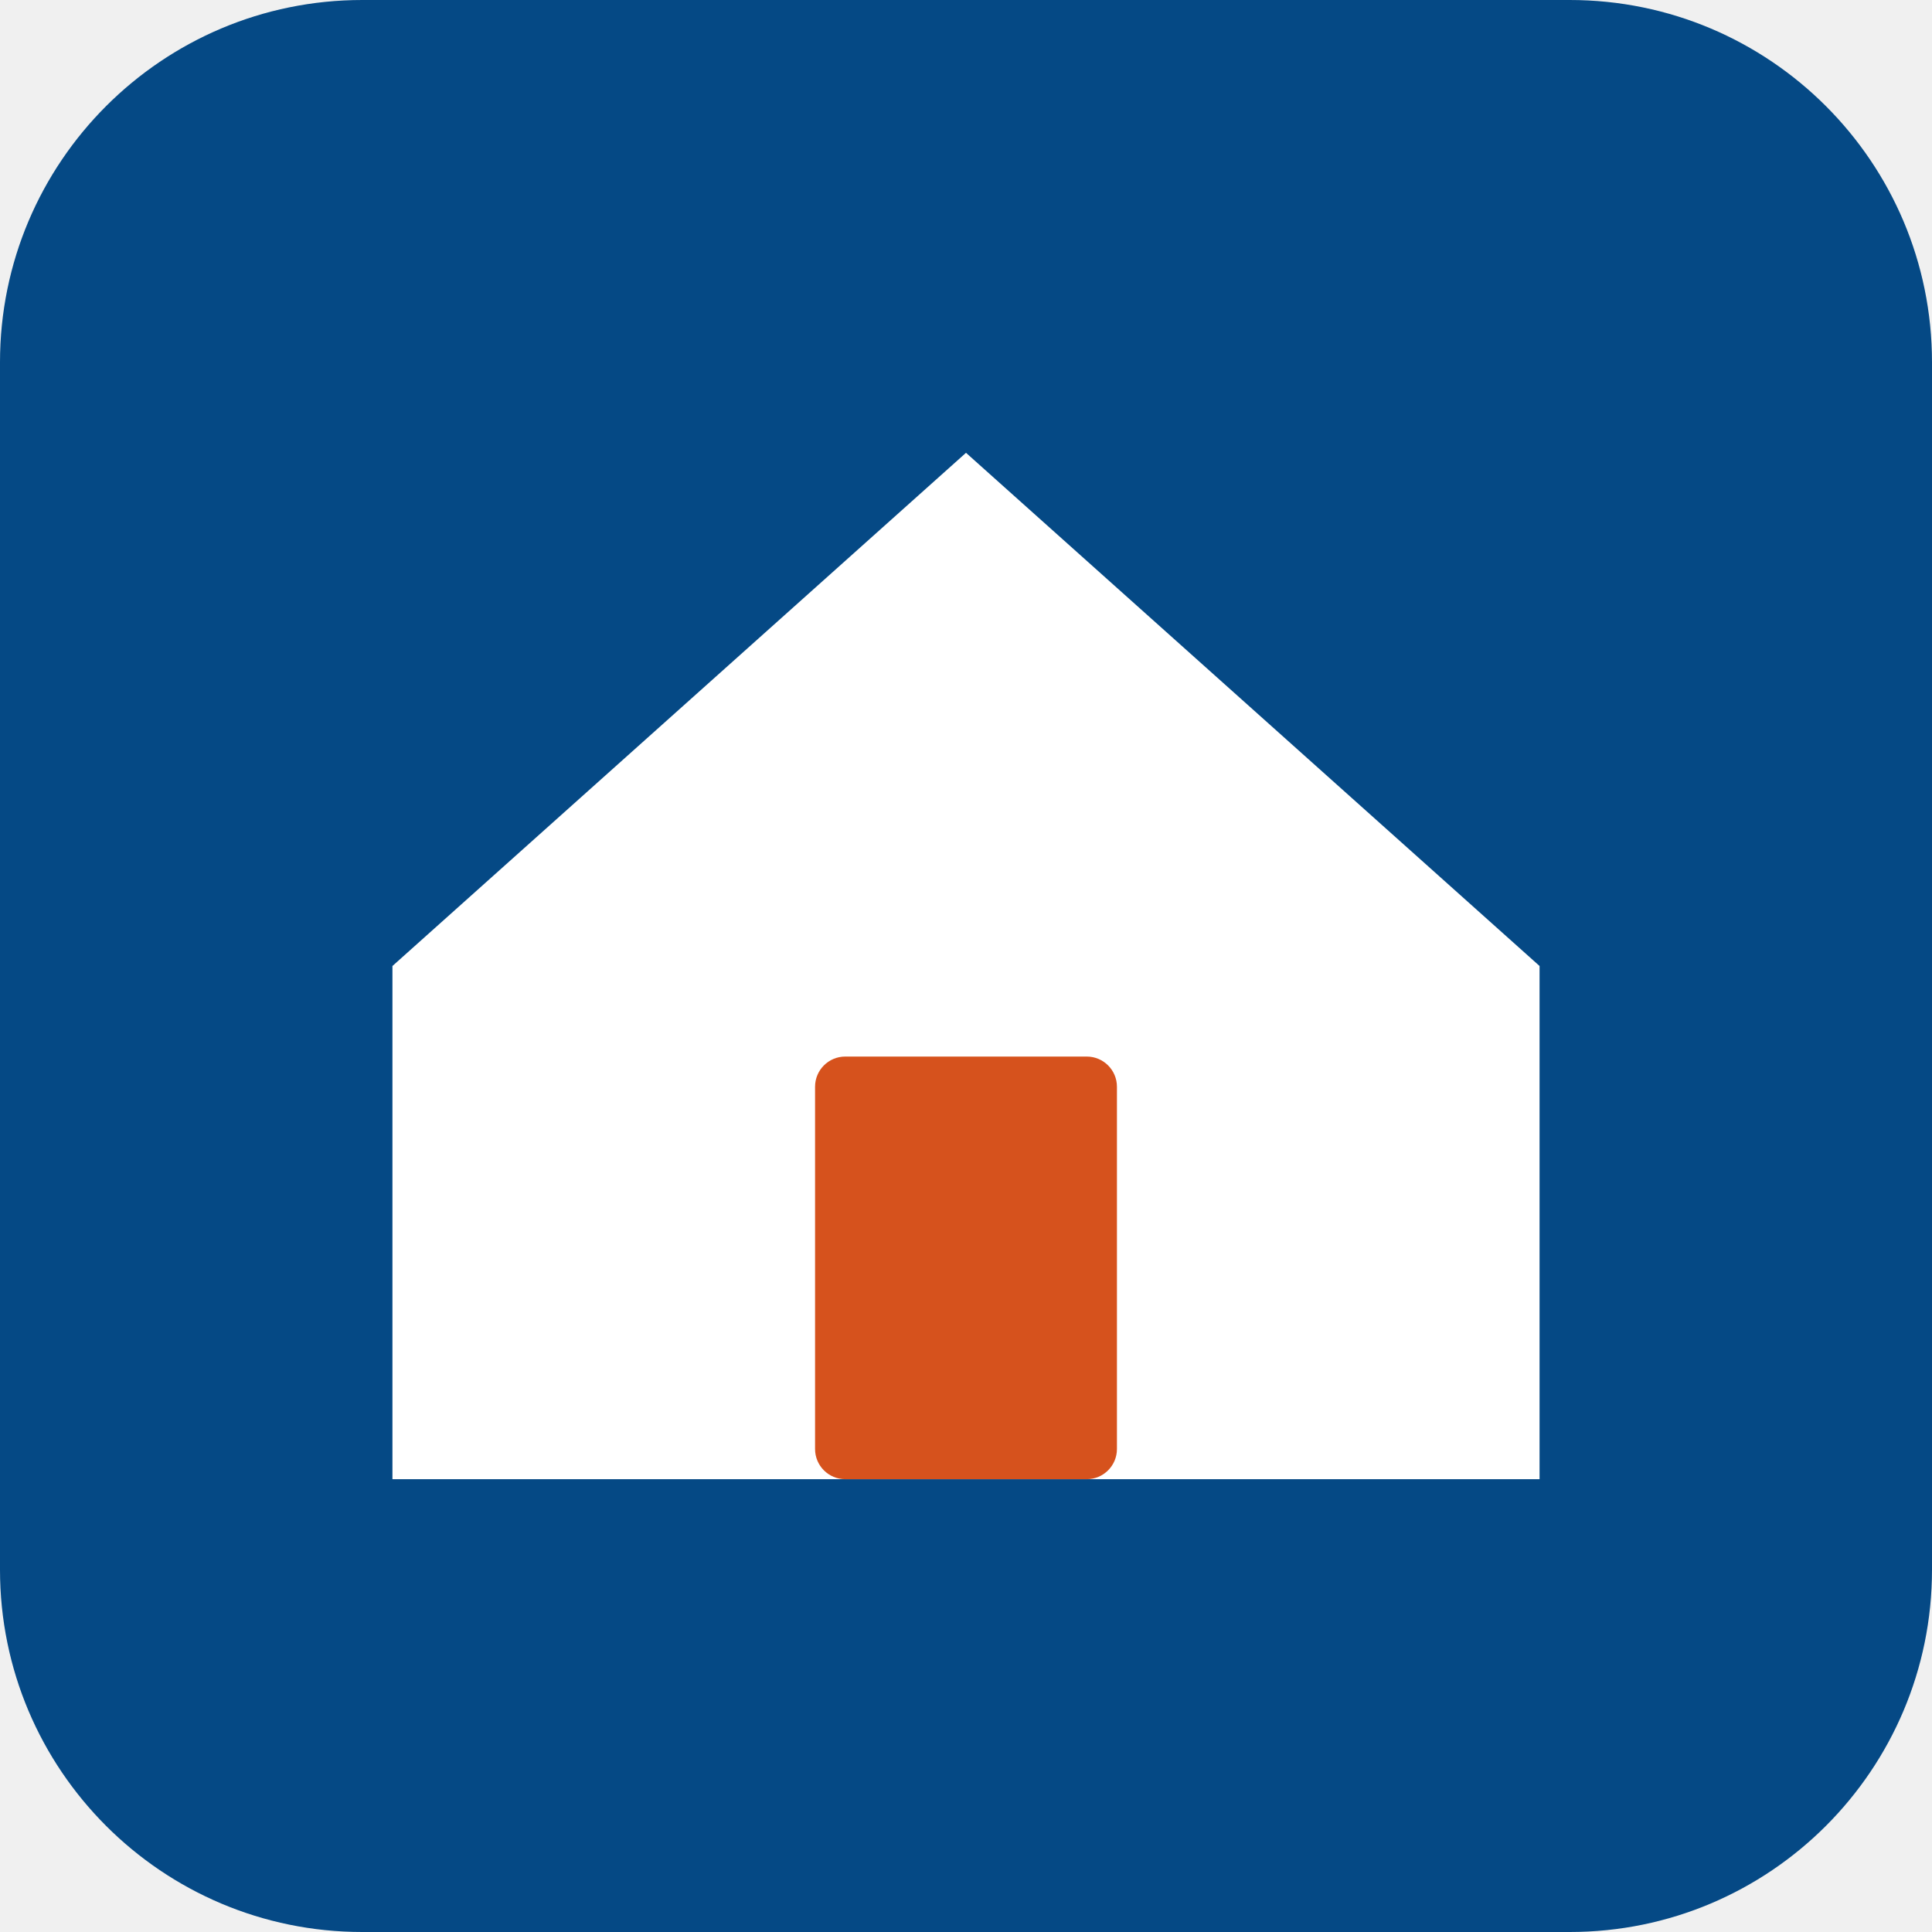
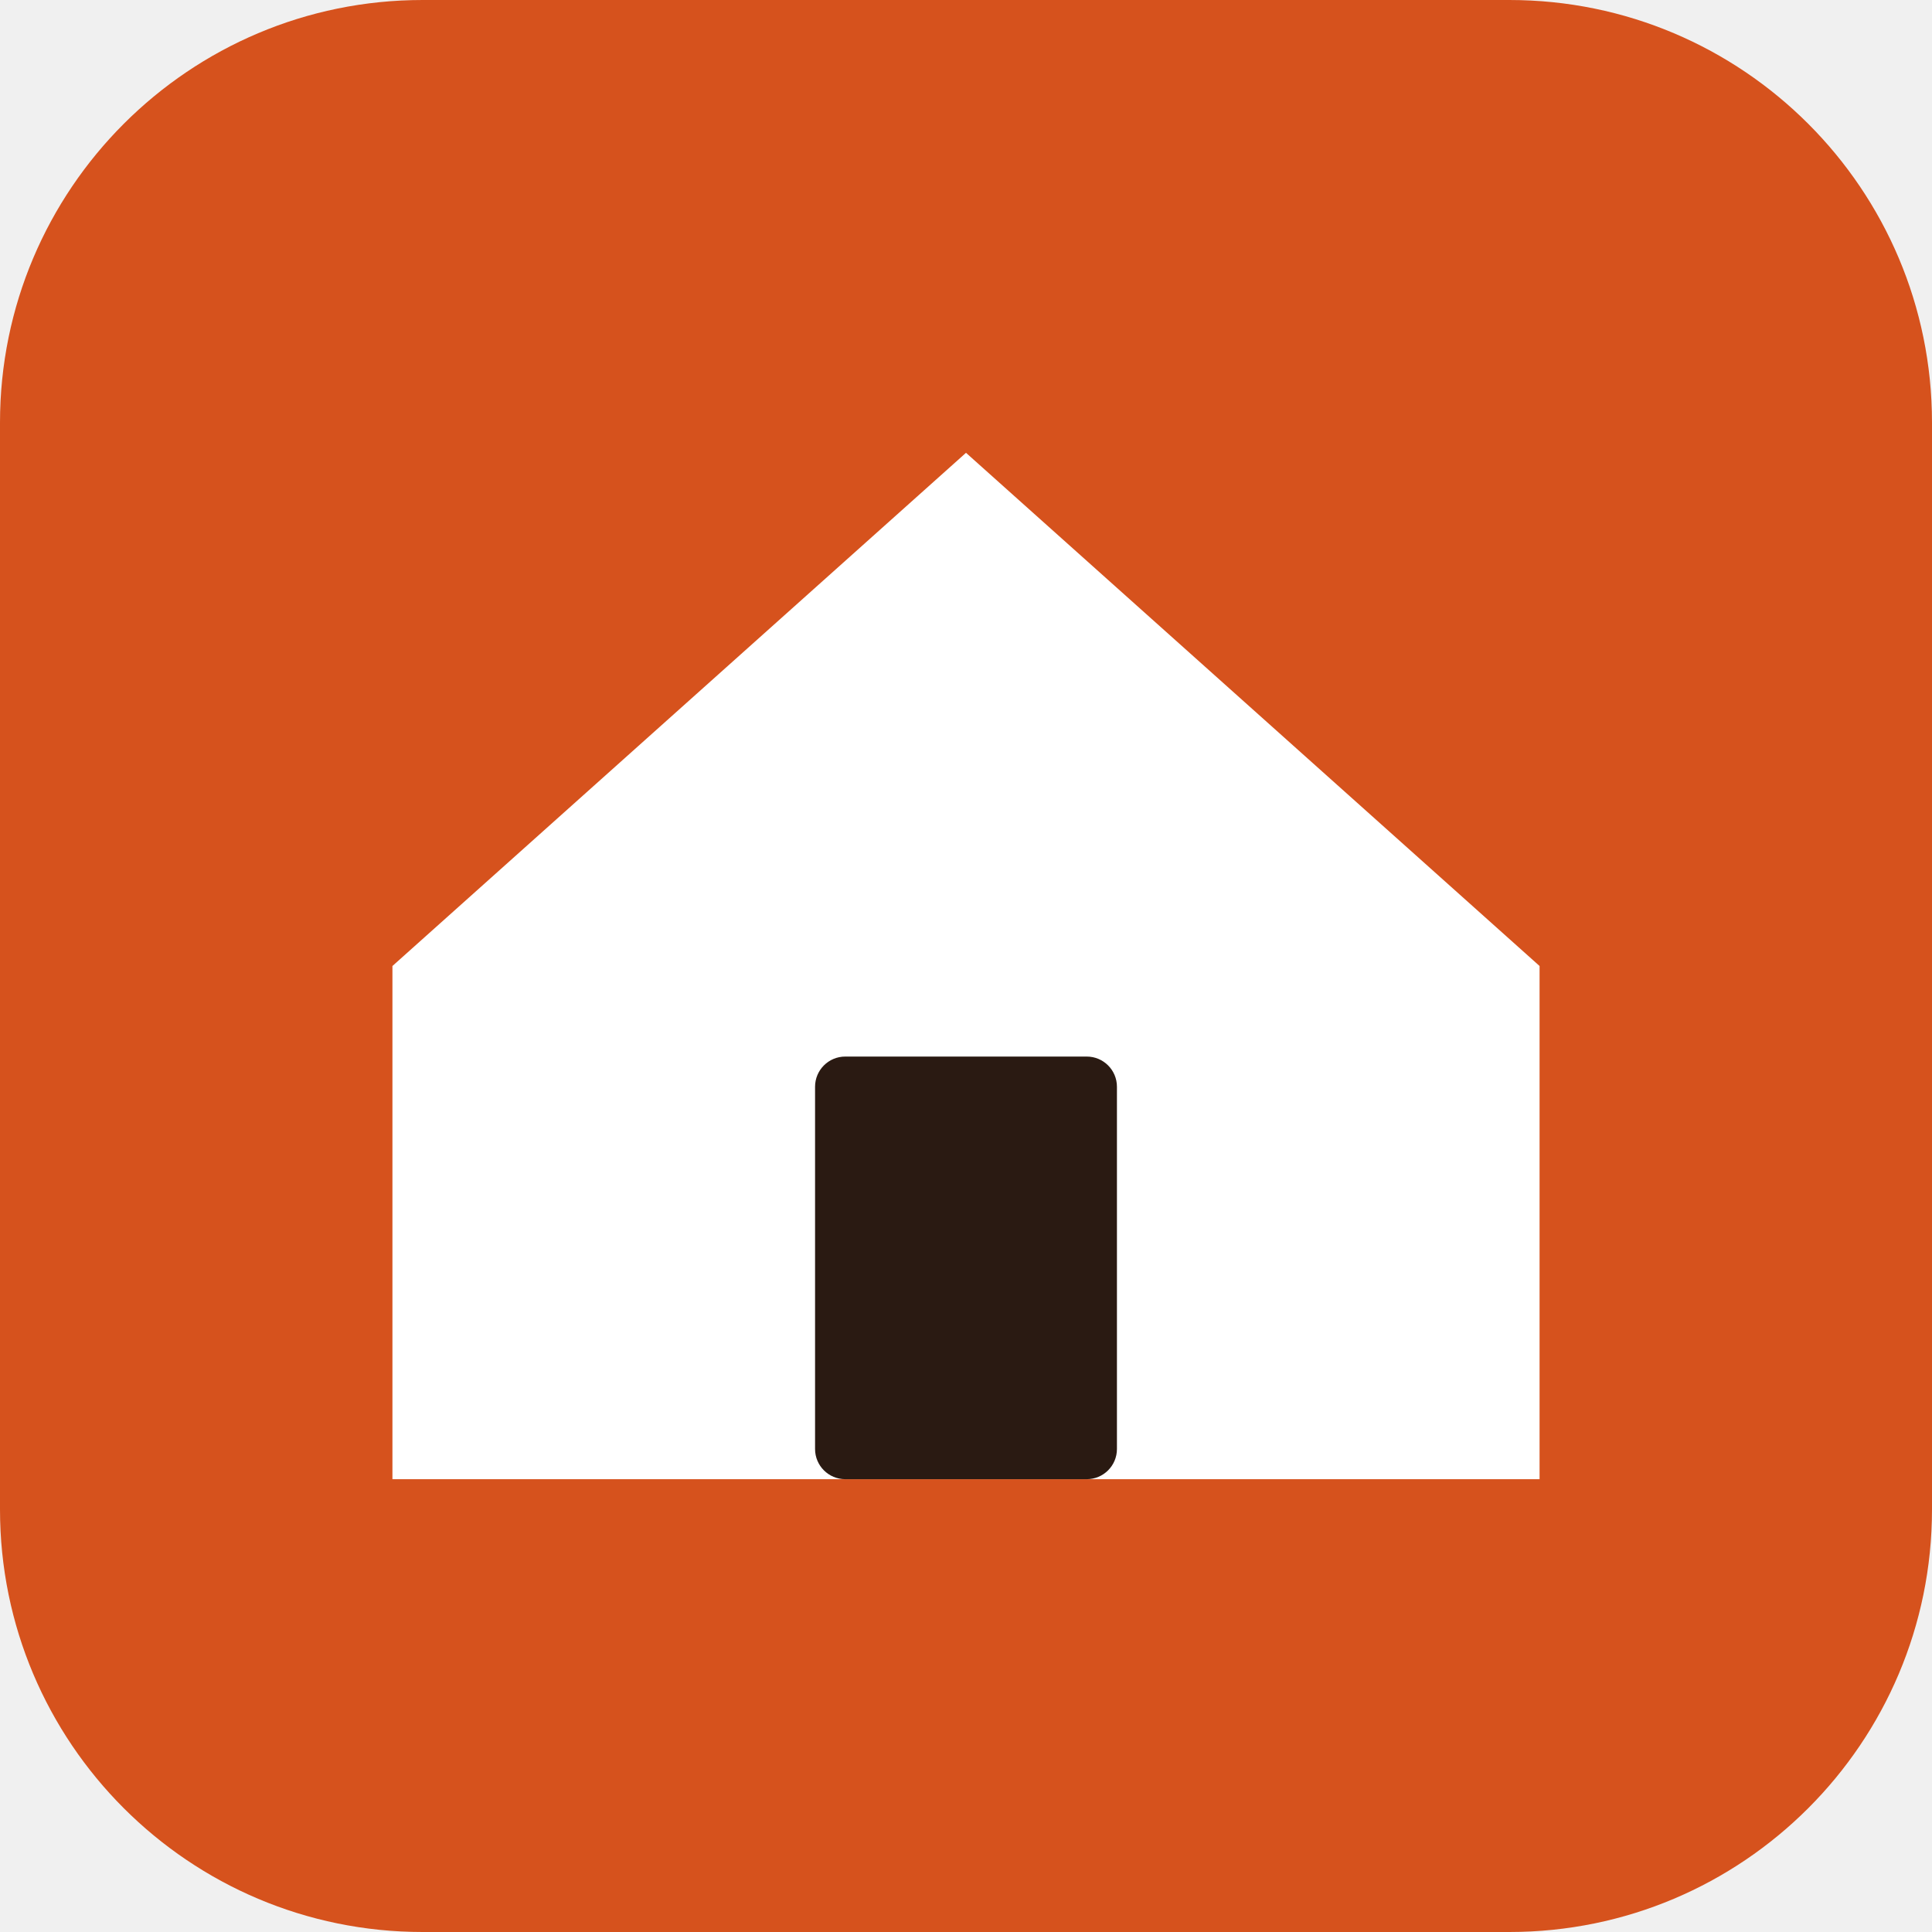
<svg xmlns="http://www.w3.org/2000/svg" viewBox="0 0 64 64">
-   <rect width="64" height="64" rx="12" fill="#054985" />
+   <rect width="64" height="64" rx="14" fill="#d6521d" />
  <path d="M13 32 32 15l19 17v17H13z" fill="#fff" />
-   <rect x="27" y="35" width="10" height="14" rx="1" fill="#d6521d" />
+   <rect x="27" y="35" width="10" height="14" rx="1" fill="#2a1a12" />
</svg>
